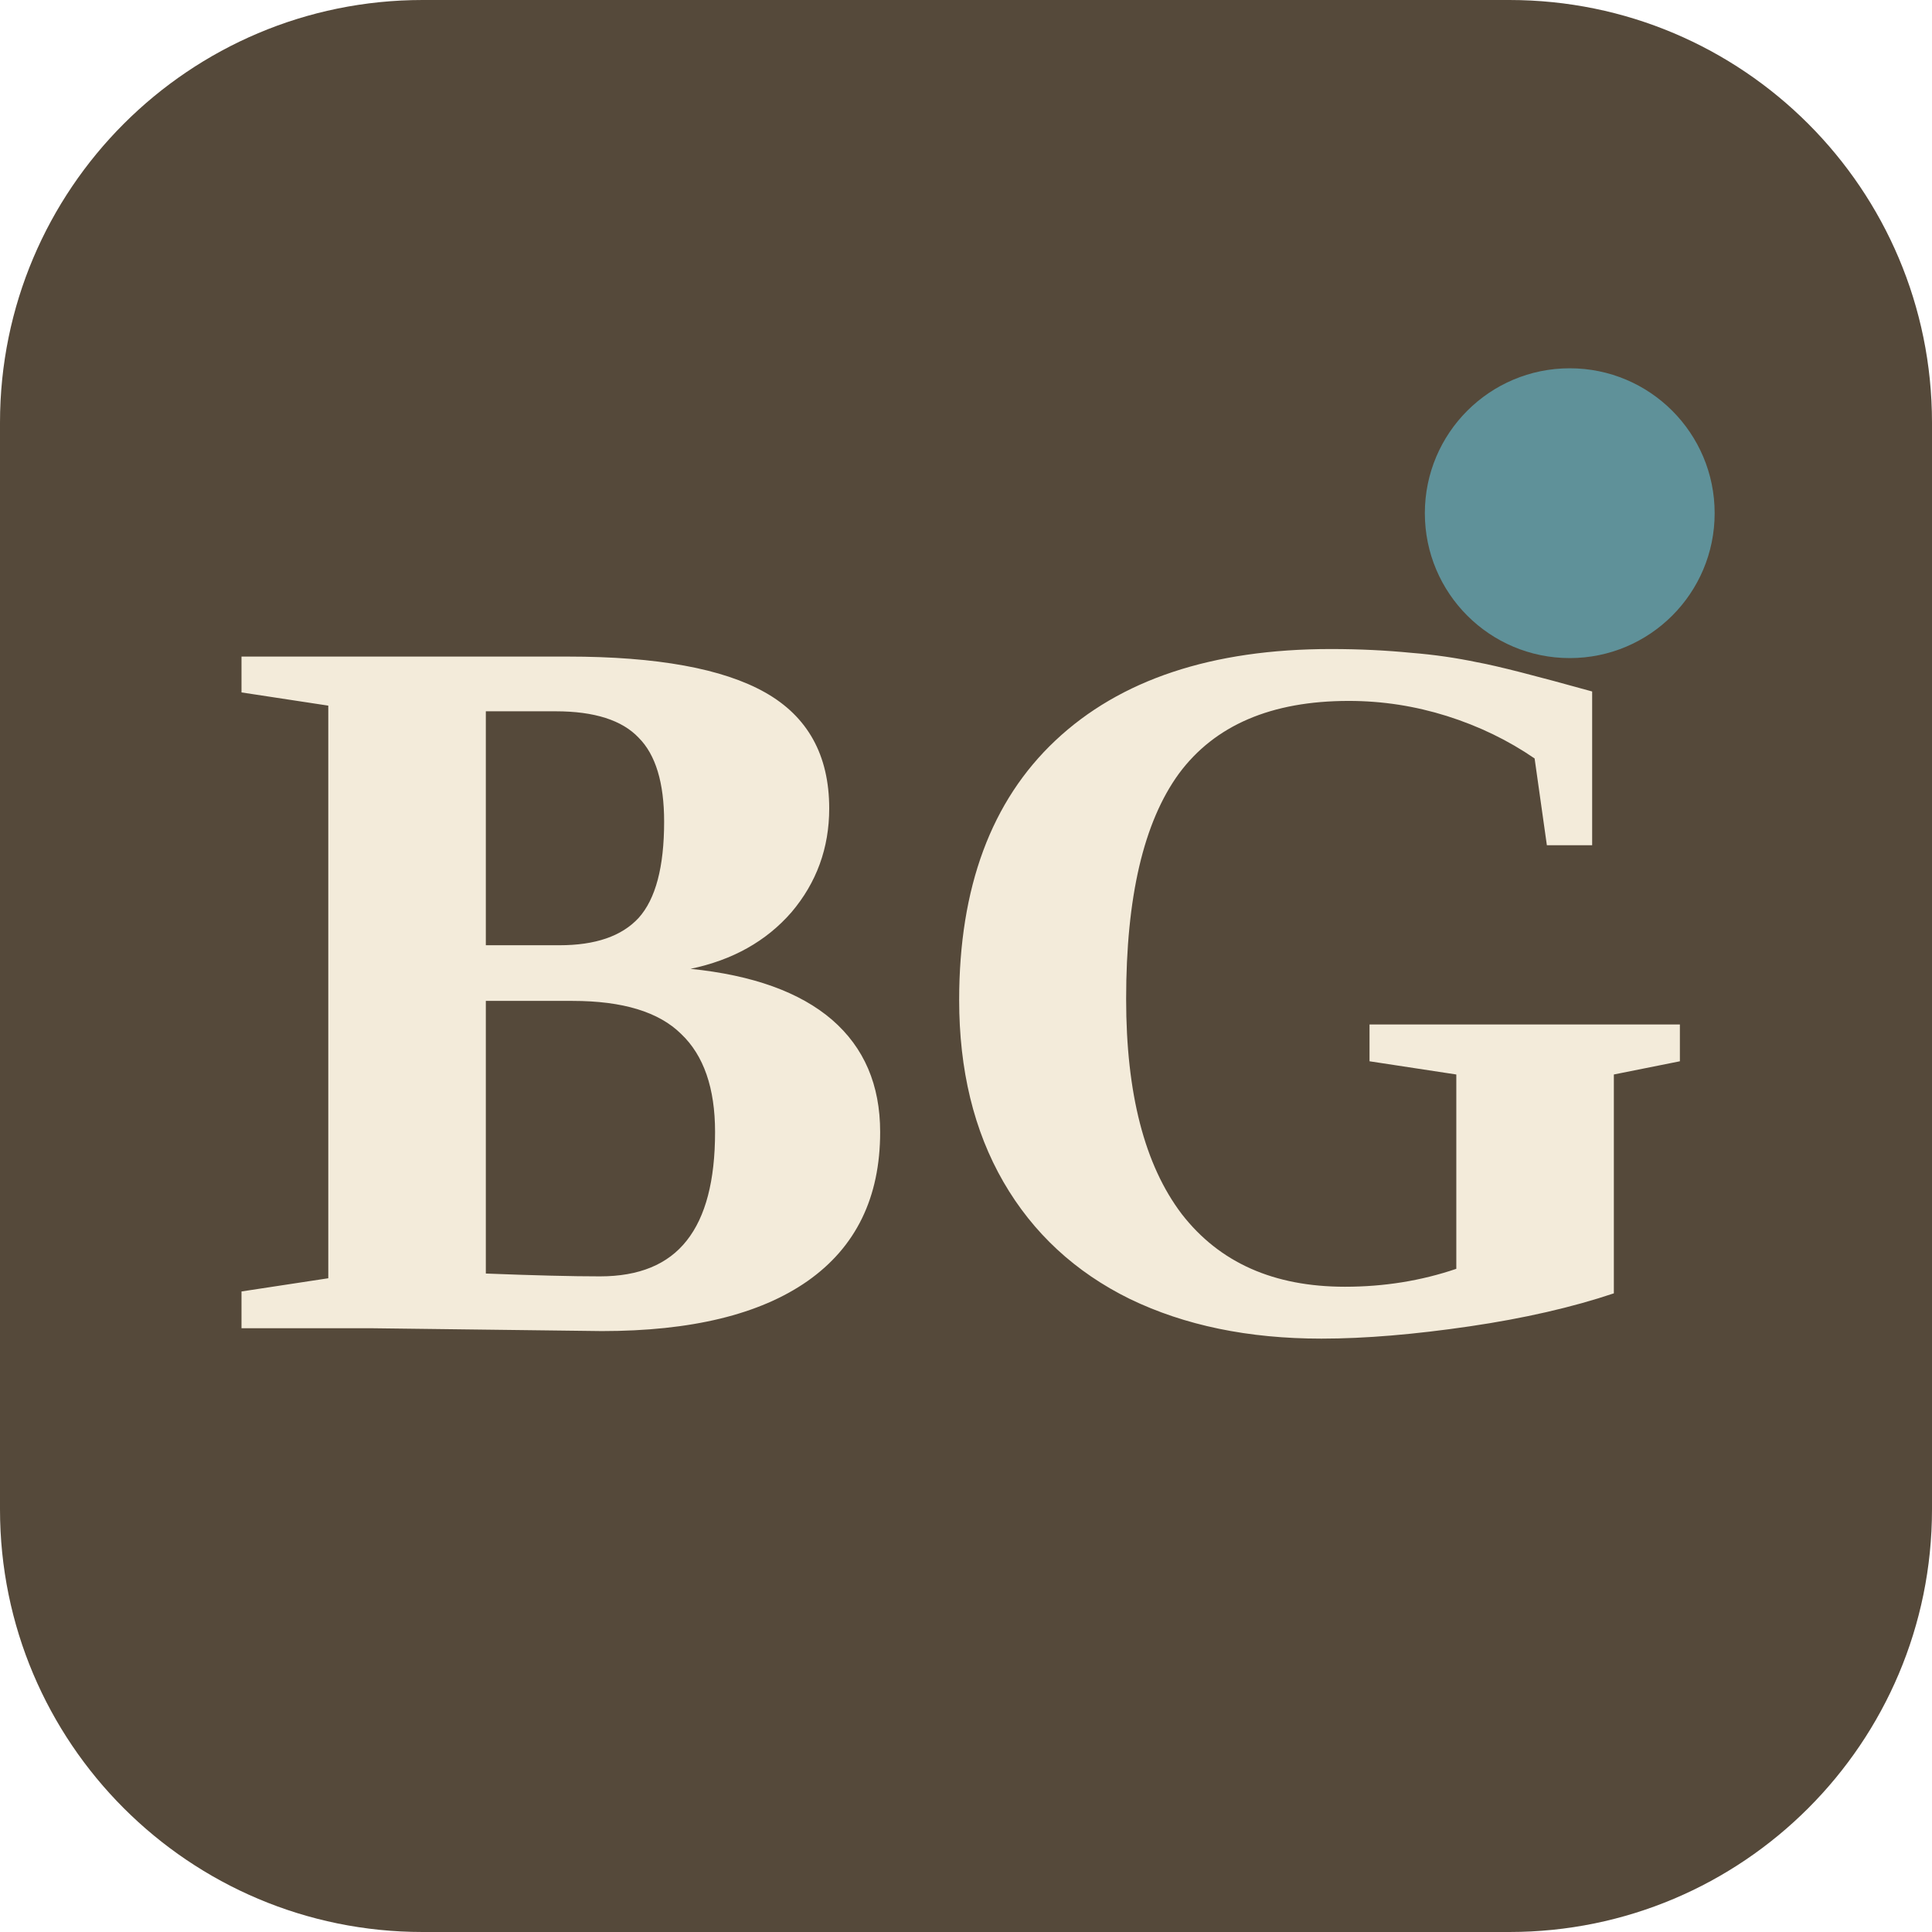
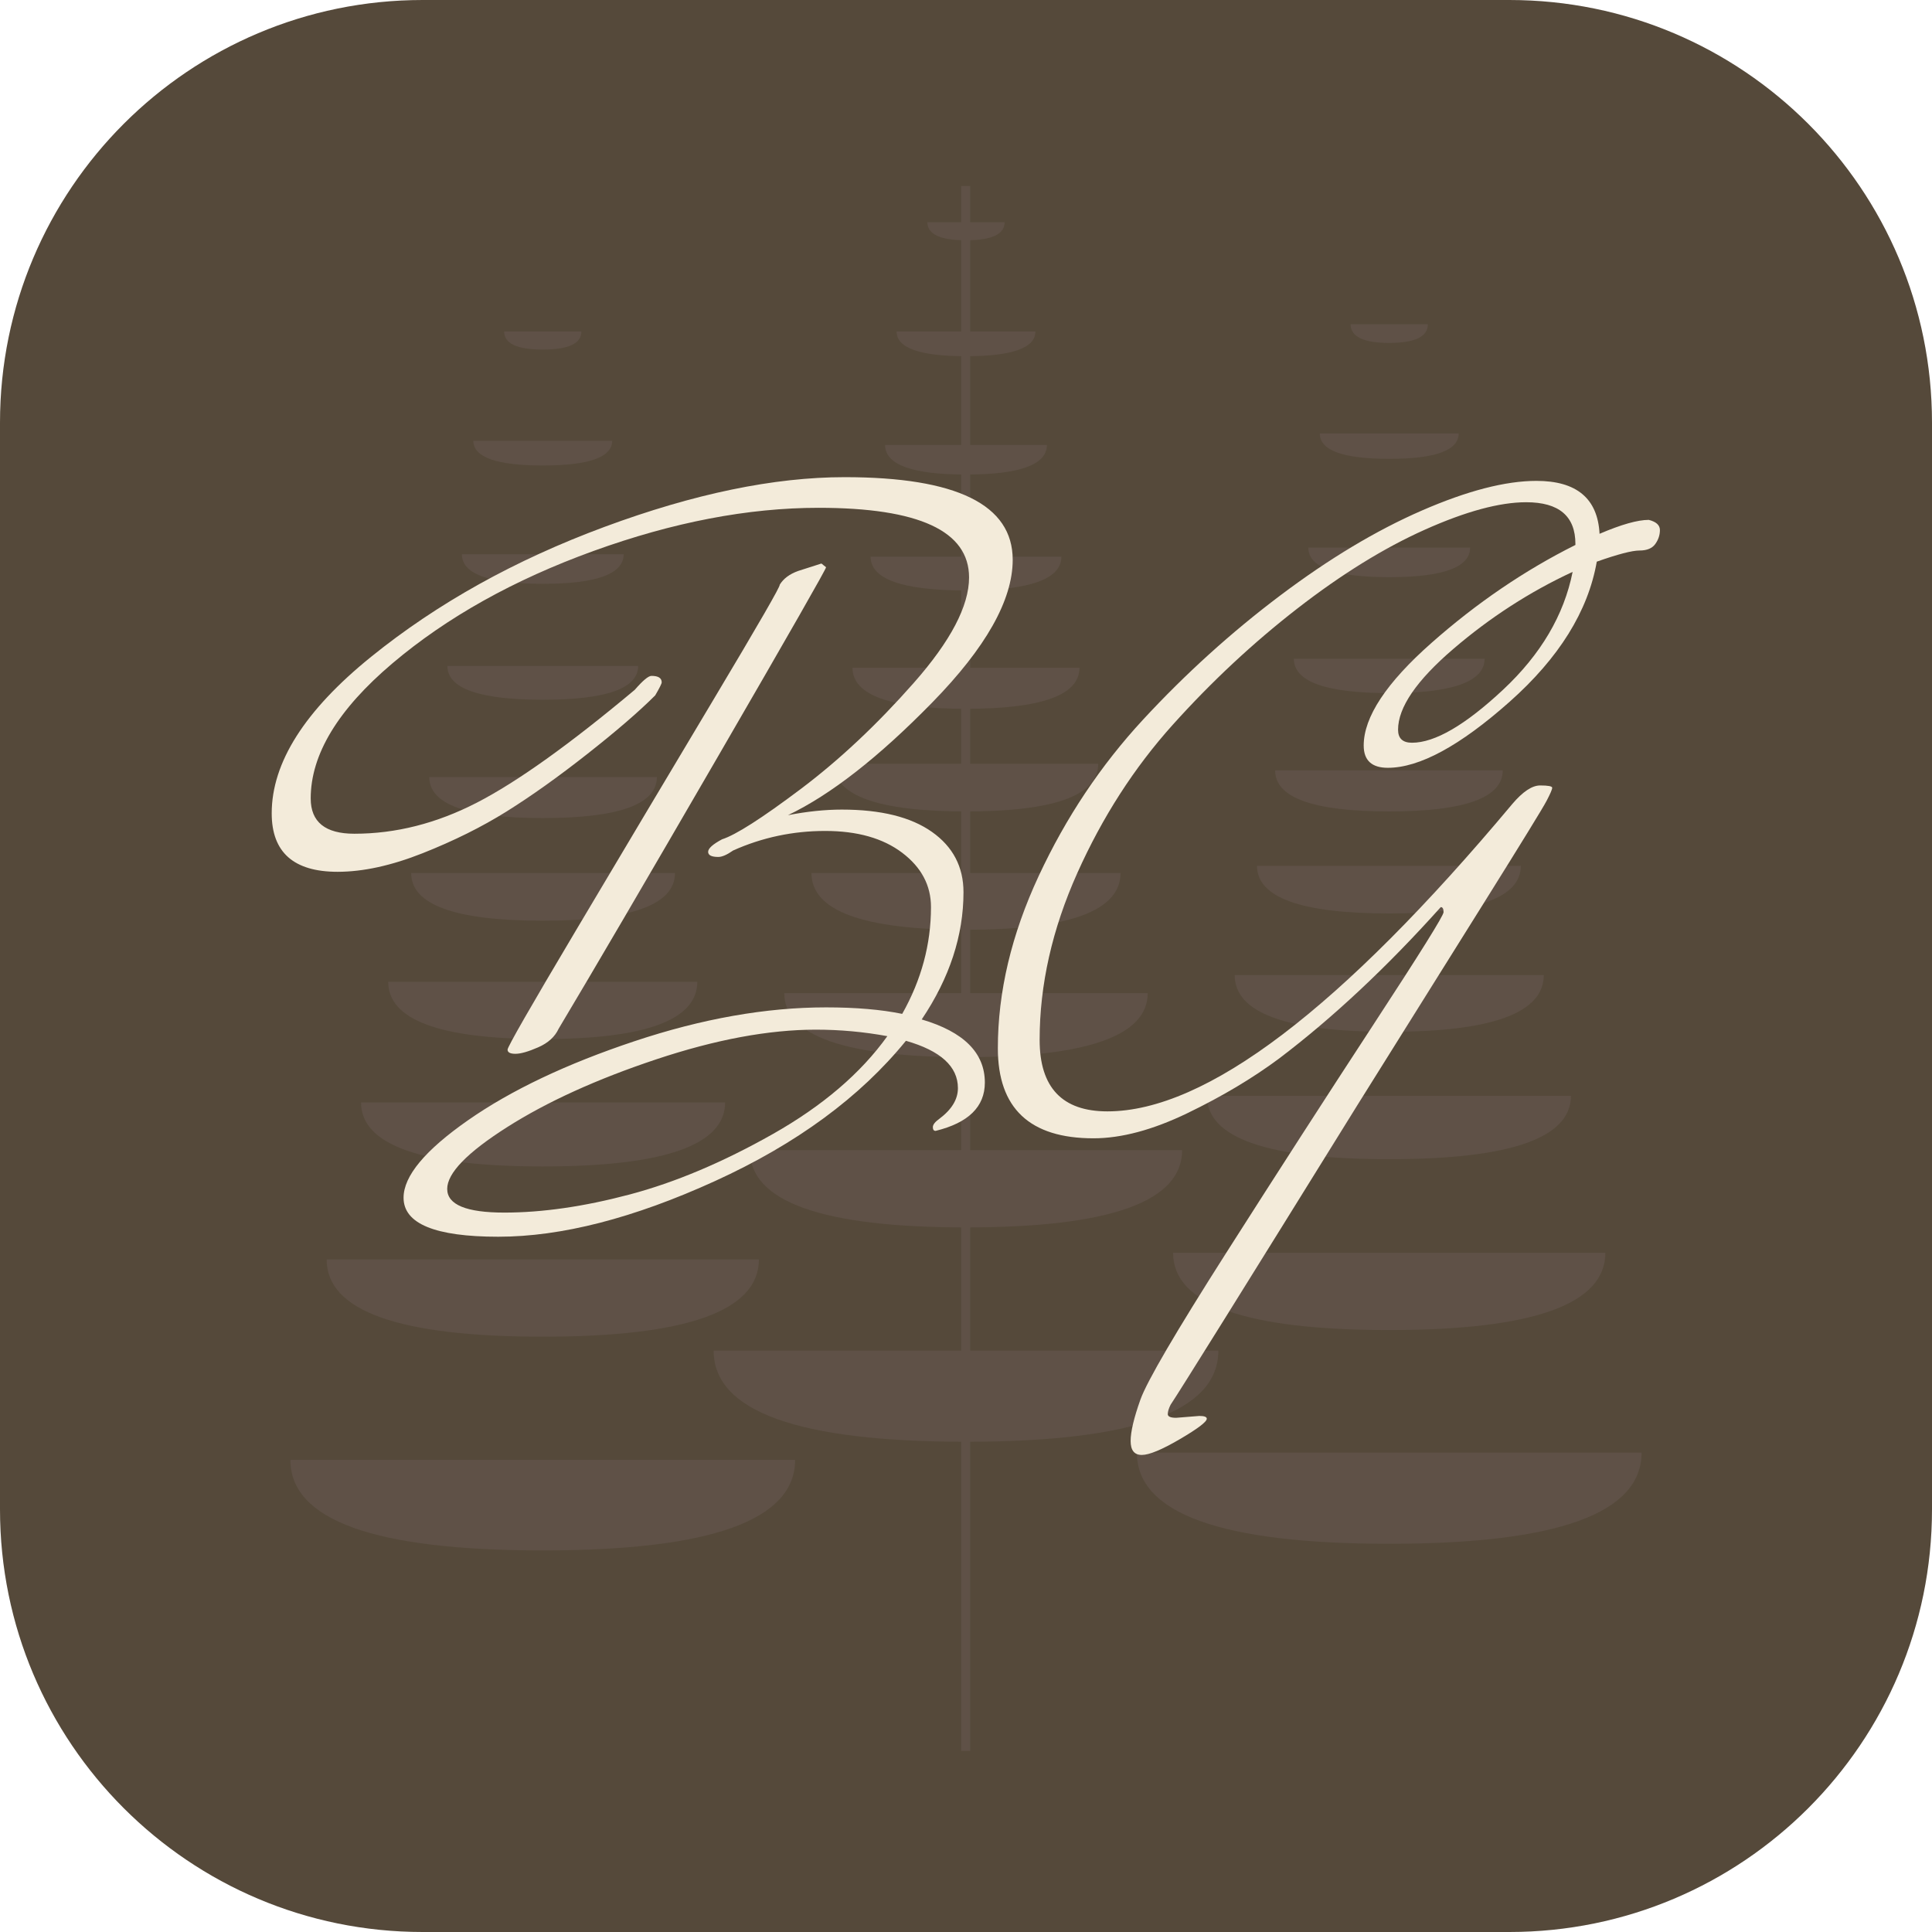
<svg xmlns="http://www.w3.org/2000/svg" viewBox="0 0 32 32">
-   <rect width="32" height="32" rx="7" fill="#55493A" />
-   <text x="16" y="22" text-anchor="middle" font-family="Georgia, 'Times New Roman', serif" font-size="17" font-weight="bold" fill="#F3EBDA">BG</text>
-   <circle cx="26" cy="8.5" r="2.4" fill="#5F9199" />
+   <clipPath id="tile">
+     <rect width="32" height="32" rx="7" />
+   </clipPath>
+   <g clip-path="url(#tile)">
+     <rect width="32" height="32" fill="#55493A" />
+     <g fill="#A68DA6" opacity="0.12">
+       <rect x="15.92" y="3.08" width="0.15" height="25.92" />
+       <path d="M8.35 5.49 Q8.35 5.79 8.99 5.79 Q9.63 5.79 9.63 5.49 Z" />
+       <path d="M7.84 7.30 Q7.84 7.71 8.99 7.71 Q10.14 7.71 10.14 7.30 Z" />
+       <path d="M7.65 9.18 Q7.65 9.67 8.99 9.67 Q10.33 9.67 10.33 9.18 Z" />
+       <path d="M7.41 11.03 Q7.41 11.59 8.99 11.59 Q10.57 11.59 10.57 11.03 Z" />
+       <path d="M7.11 12.87 Q7.11 13.55 8.99 13.55 Q10.88 13.55 10.88 12.87 Z" />
+       <path d="M6.81 14.46 Q6.81 15.25 8.99 15.25 Q11.18 15.25 11.18 14.46 Z" />
+       <path d="M6.43 16.26 Q6.43 17.21 8.99 17.21 Q11.55 17.21 11.55 16.26 Z" />
+       <path d="M5.98 18.26 Q5.98 19.32 8.99 19.32 Q12.01 19.32 12.01 18.26 Z" />
+       <path d="M5.41 20.86 Q5.41 22.14 8.99 22.14 Q12.57 22.14 12.57 20.86 Z" />
+       <path d="M4.81 24.18 Q4.81 25.68 8.99 25.68 Q13.17 25.68 13.17 24.18 Z" />
+       <path d="M15.36 3.68 Q15.36 3.98 16.00 3.98 Q16.64 3.98 16.64 3.68 Z" />
+       <path d="M14.85 5.49 Q14.85 5.90 16.00 5.90 Q17.15 5.90 17.15 5.49 Z" />
+       <path d="M14.66 7.37 Q14.66 7.86 16.00 7.86 Q17.34 7.86 17.34 7.37 Z" />
+       <path d="M14.42 9.22 Q14.42 9.78 16.00 9.78 Q17.58 9.78 17.58 9.22 Z" />
+       <path d="M14.12 11.06 Q14.12 11.74 16.00 11.74 Q17.88 11.74 17.88 11.06 Z" />
+       <path d="M13.81 12.65 Q13.81 13.44 16.00 13.44 Q18.19 13.44 18.19 12.65 Z" />
+       <path d="M13.44 14.46 Q13.44 15.40 16.00 15.40 Q18.56 15.40 18.56 14.46 Z" />
+       <path d="M12.99 16.45 Q12.99 17.51 16.00 17.51 Q19.01 17.51 19.01 16.45 Z" />
+       <path d="M12.42 19.05 Q12.42 20.33 16.00 20.33 Q19.58 20.33 19.58 19.05 Z" />
+       <path d="M11.82 22.37 Q11.82 23.88 16.00 23.88 Q20.18 23.88 20.18 22.37 Z" />
+       <path d="M22.37 5.37 Q22.37 5.68 23.01 5.68 Q23.65 5.68 23.65 5.37 Z" />
+       <path d="M21.86 7.18 Q21.86 7.60 23.01 7.60 Q24.16 7.60 24.16 7.18 Z" />
+       <path d="M21.67 9.07 Q21.67 9.56 23.01 9.56 Q24.35 9.56 24.35 9.07 Z" />
+       <path d="M21.43 10.91 Q21.43 11.48 23.01 11.48 Q24.59 11.48 24.59 10.91 Z" />
+       <path d="M21.12 12.76 Q21.12 13.44 23.01 13.44 Q24.89 13.44 24.89 12.76 Z" />
+       <path d="M20.82 14.34 Q20.82 15.13 23.01 15.13 Q25.19 15.13 25.19 14.34 Z" />
+       <path d="M20.45 16.15 Q20.45 17.09 23.01 17.09 Q25.57 17.09 25.57 16.15 Z" />
+       <path d="M19.99 18.15 Q19.99 19.20 23.01 19.20 Q26.02 19.20 26.02 18.15 Z" />
+       <path d="M19.43 20.75 Q19.43 22.03 23.01 22.03 Q26.59 22.03 26.59 20.75 Z" />
+       <path d="M18.83 24.06 Q18.83 25.57 23.01 25.57 Q27.19 25.57 27.19 24.06 Z" />
+     </g>
+     <g transform="translate(5.377,19.223) scale(0.01538,-0.01538)" fill="#F3EBDA">
+       <path d="M711 84Q711 45 658 32Q655 32 655.0 36.0Q655 40 662 45Q682 60 682 78Q682 113 626 129Q552 38 420.5 -22.0Q289 -82 187.0 -82.0Q85 -82 85 -40Q85 -5 154.5 43.5Q224 92 333.5 128.5Q443 165 540 165Q588 165 622 158Q653 213 653 273Q653 308 622.0 331.5Q591 355 539.0 355.0Q487 355 440 334Q430 327 424 327Q413 327 413.0 332.5Q413 338 428 346Q450 353 512.5 400.0Q575 447 634.5 514.5Q694 582 694 628Q694 703 532 703Q418 703 289.5 656.5Q161 610 73.0 535.5Q-15 461 -15 390Q-15 352 32 352Q99 352 164.0 385.5Q229 419 334 507Q347 522 352 522Q363 522 363 515Q363 513 356 501Q330 475 283.0 438.0Q236 401 196.0 376.0Q156 351 105.5 331.0Q55 311 14 311Q-57 311 -57 374Q-57 456 50.0 542.5Q157 629 301.5 682.5Q446 736 560 736Q741 736 741 647Q741 582 654.5 493.5Q568 405 499 372Q530 378 557 378Q620 378 654.0 354.0Q688 330 688 289Q688 219 643 152Q711 132 711 84ZM529 141Q453 141 357.0 109.0Q261 77 196.5 36.0Q132 -5 132.0 -30.5Q132 -56 193.5 -56.0Q255 -56 328.5 -36.5Q402 -17 482.5 28.5Q563 74 606 134Q568 141 529 141ZM540 639Q540 636 423.5 435.0Q307 234 252 142Q246 129 230.0 122.0Q214 115 205.5 115.0Q197 115 197.0 119.5Q197 124 271.0 248.5Q345 373 418.5 496.0Q492 619 490 620Q496 630 510 635L535 643Z" transform="translate(0,0)" />
+       <path d="M471 273Q384 176 297 110Q254 78 198.0 51.0Q142 24 97 24Q-6 24 -6 121Q-6 212 38.0 306.5Q82 401 150.5 475.0Q219 549 298.0 608.5Q377 668 450.5 700.0Q524 732 574 732Q639 732 642 675Q677 690 695 690Q707 687 707.0 679.0Q707 671 702.0 664.0Q697 657 685.0 657.0Q673 657 639 645Q625 565 545.0 494.0Q465 423 414 423Q388 423 388 447Q388 493 461.0 557.5Q534 622 616 663V664Q616 709 563 709Q520 709 454.0 679.5Q388 650 316.5 594.5Q245 539 182.5 469.5Q120 400 79.5 309.5Q39 219 39 130Q39 53 112 53Q271 53 548 384Q565 404 578.0 404.0Q591 404 591.0 401.5Q591 399 585.0 387.5Q579 376 516.5 276.0Q454 176 382 61Q196 -239 180 -263Q177 -269 177.0 -273.0Q177 -277 186 -277L211 -275Q219 -275 219 -278Q219 -283 190.0 -300.0Q161 -317 149.0 -317.0Q137 -317 137.0 -302.0Q137 -287 147.5 -257.5Q158 -228 240.5 -98.5Q323 31 398.5 146.5Q474 262 474.0 267.5Q474 273 471 273ZM440 450Q477 450 538.0 507.0Q599 564 613 634Q544 602 484.5 551.0Q425 500 425 464Q425 450 440 450Z" transform="translate(731,0)" />
+     </g>
+   </g>
</svg>
